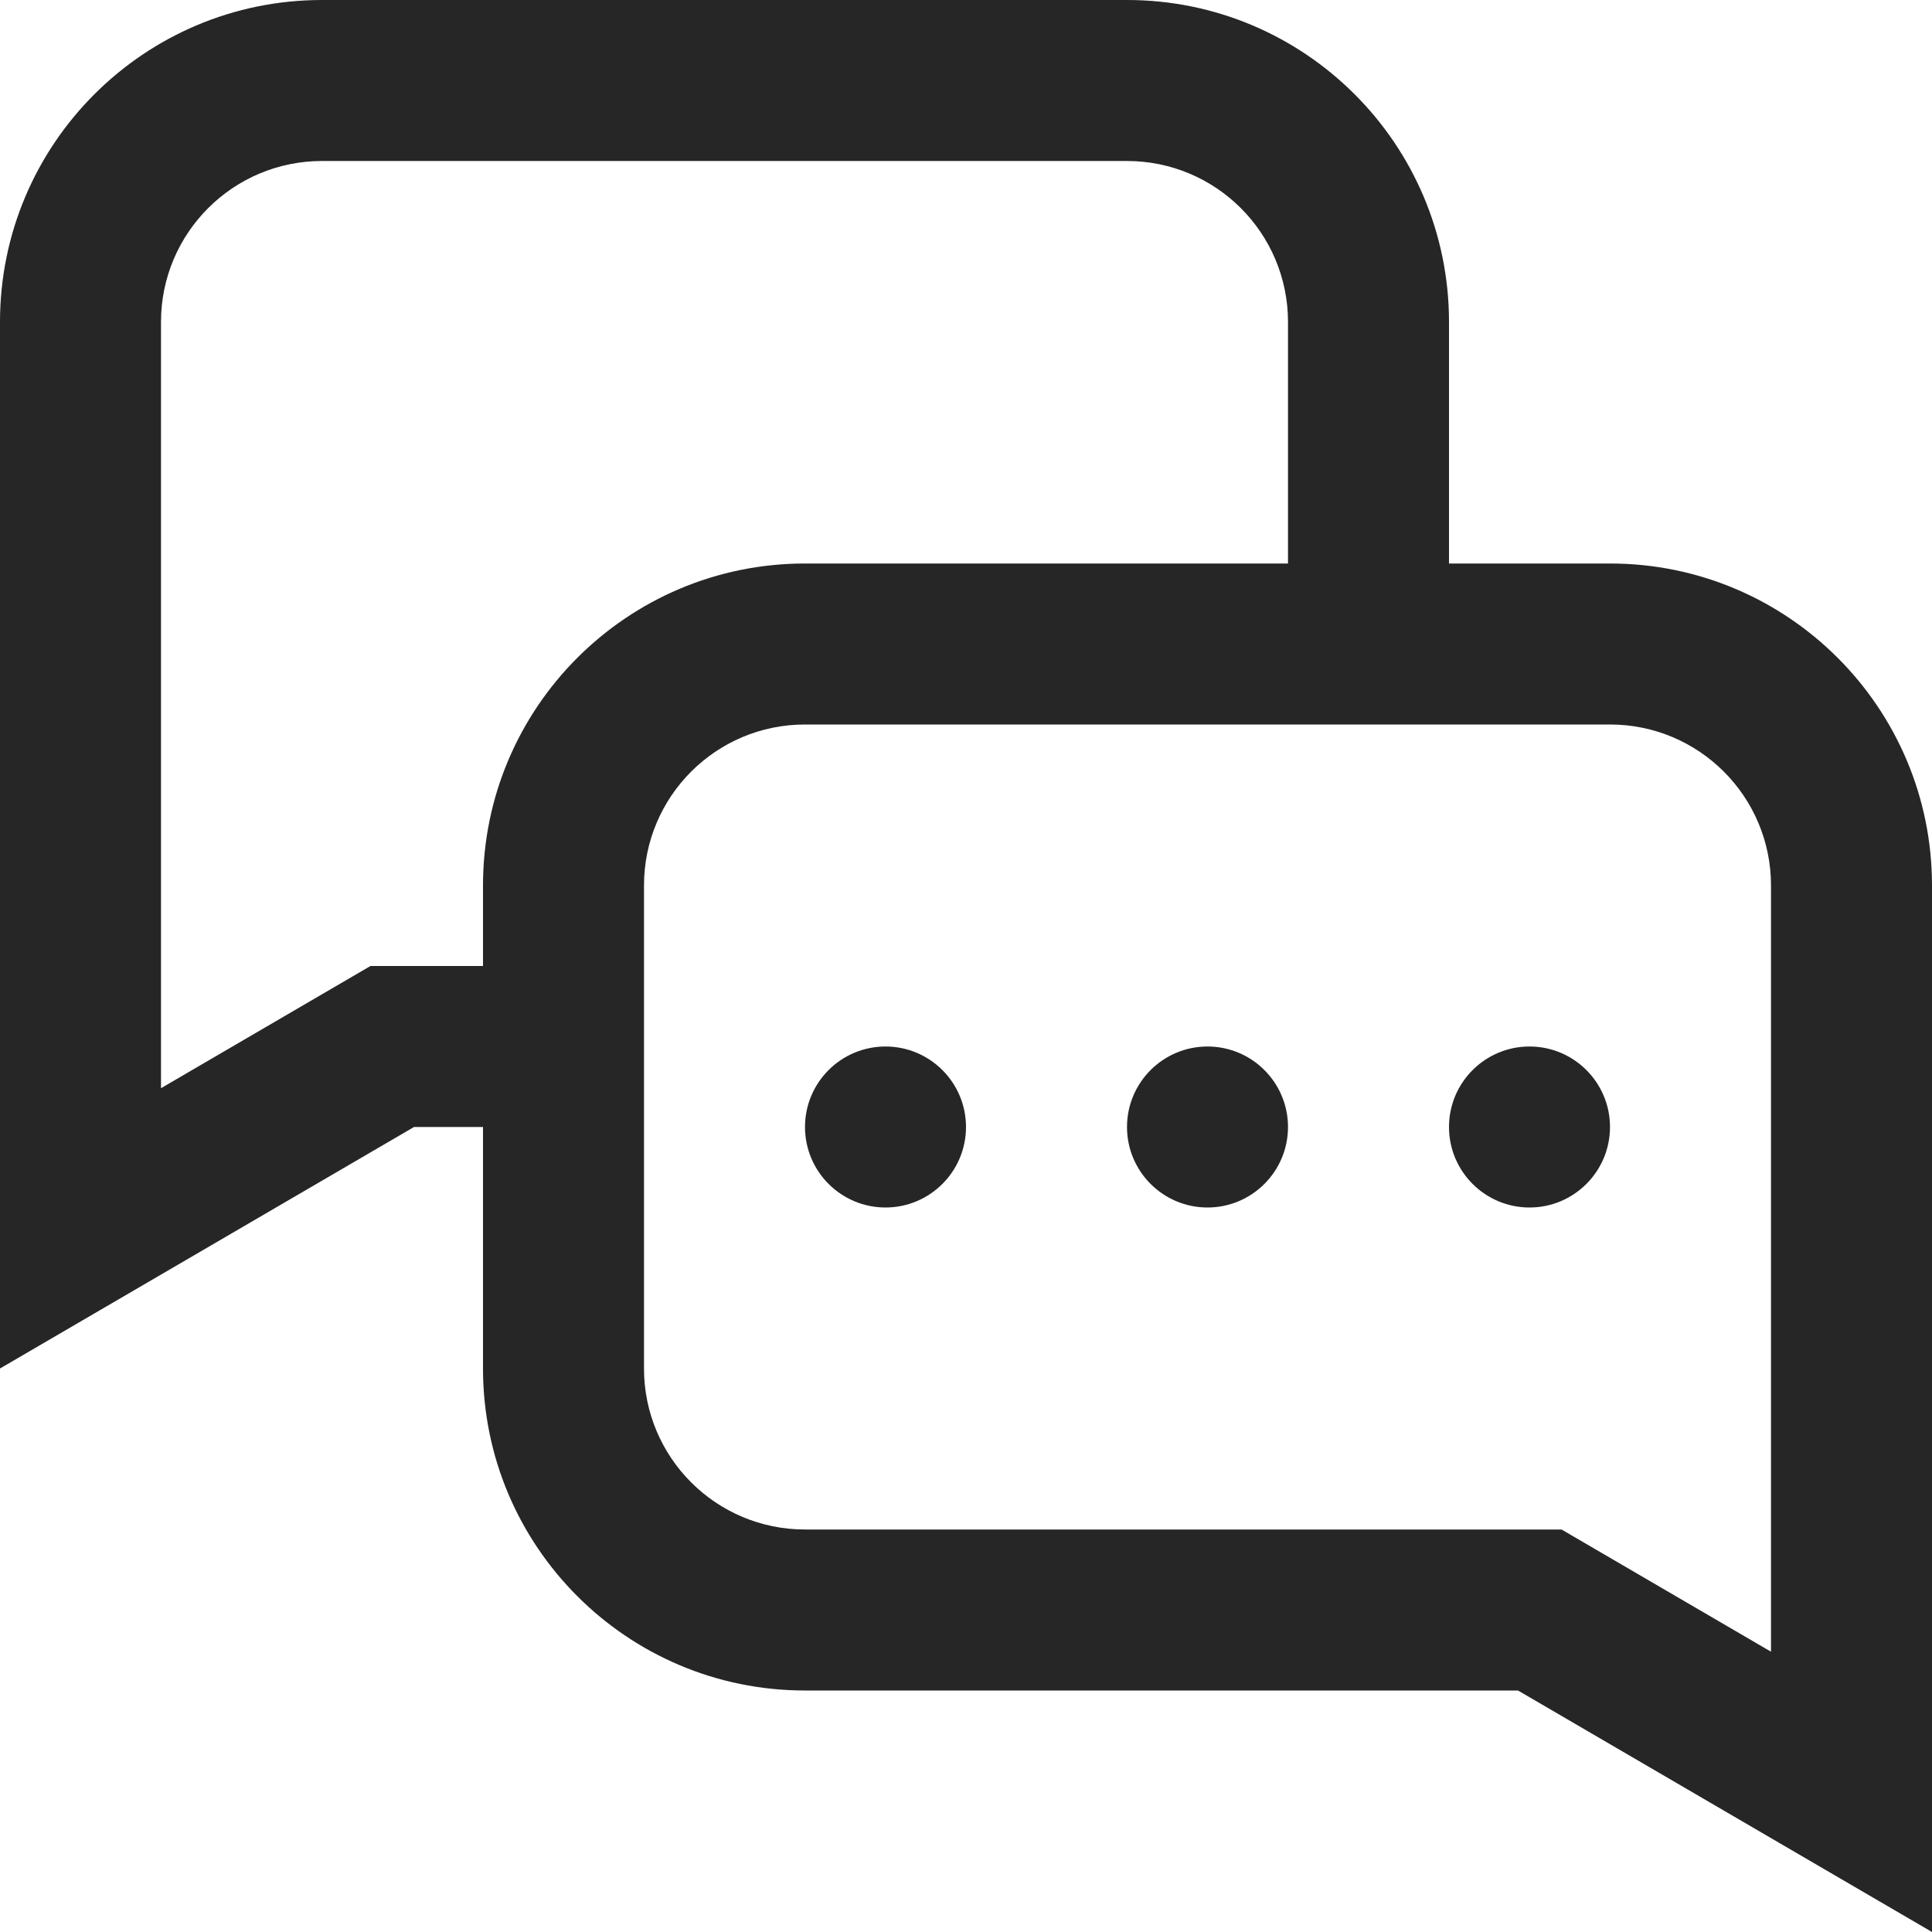
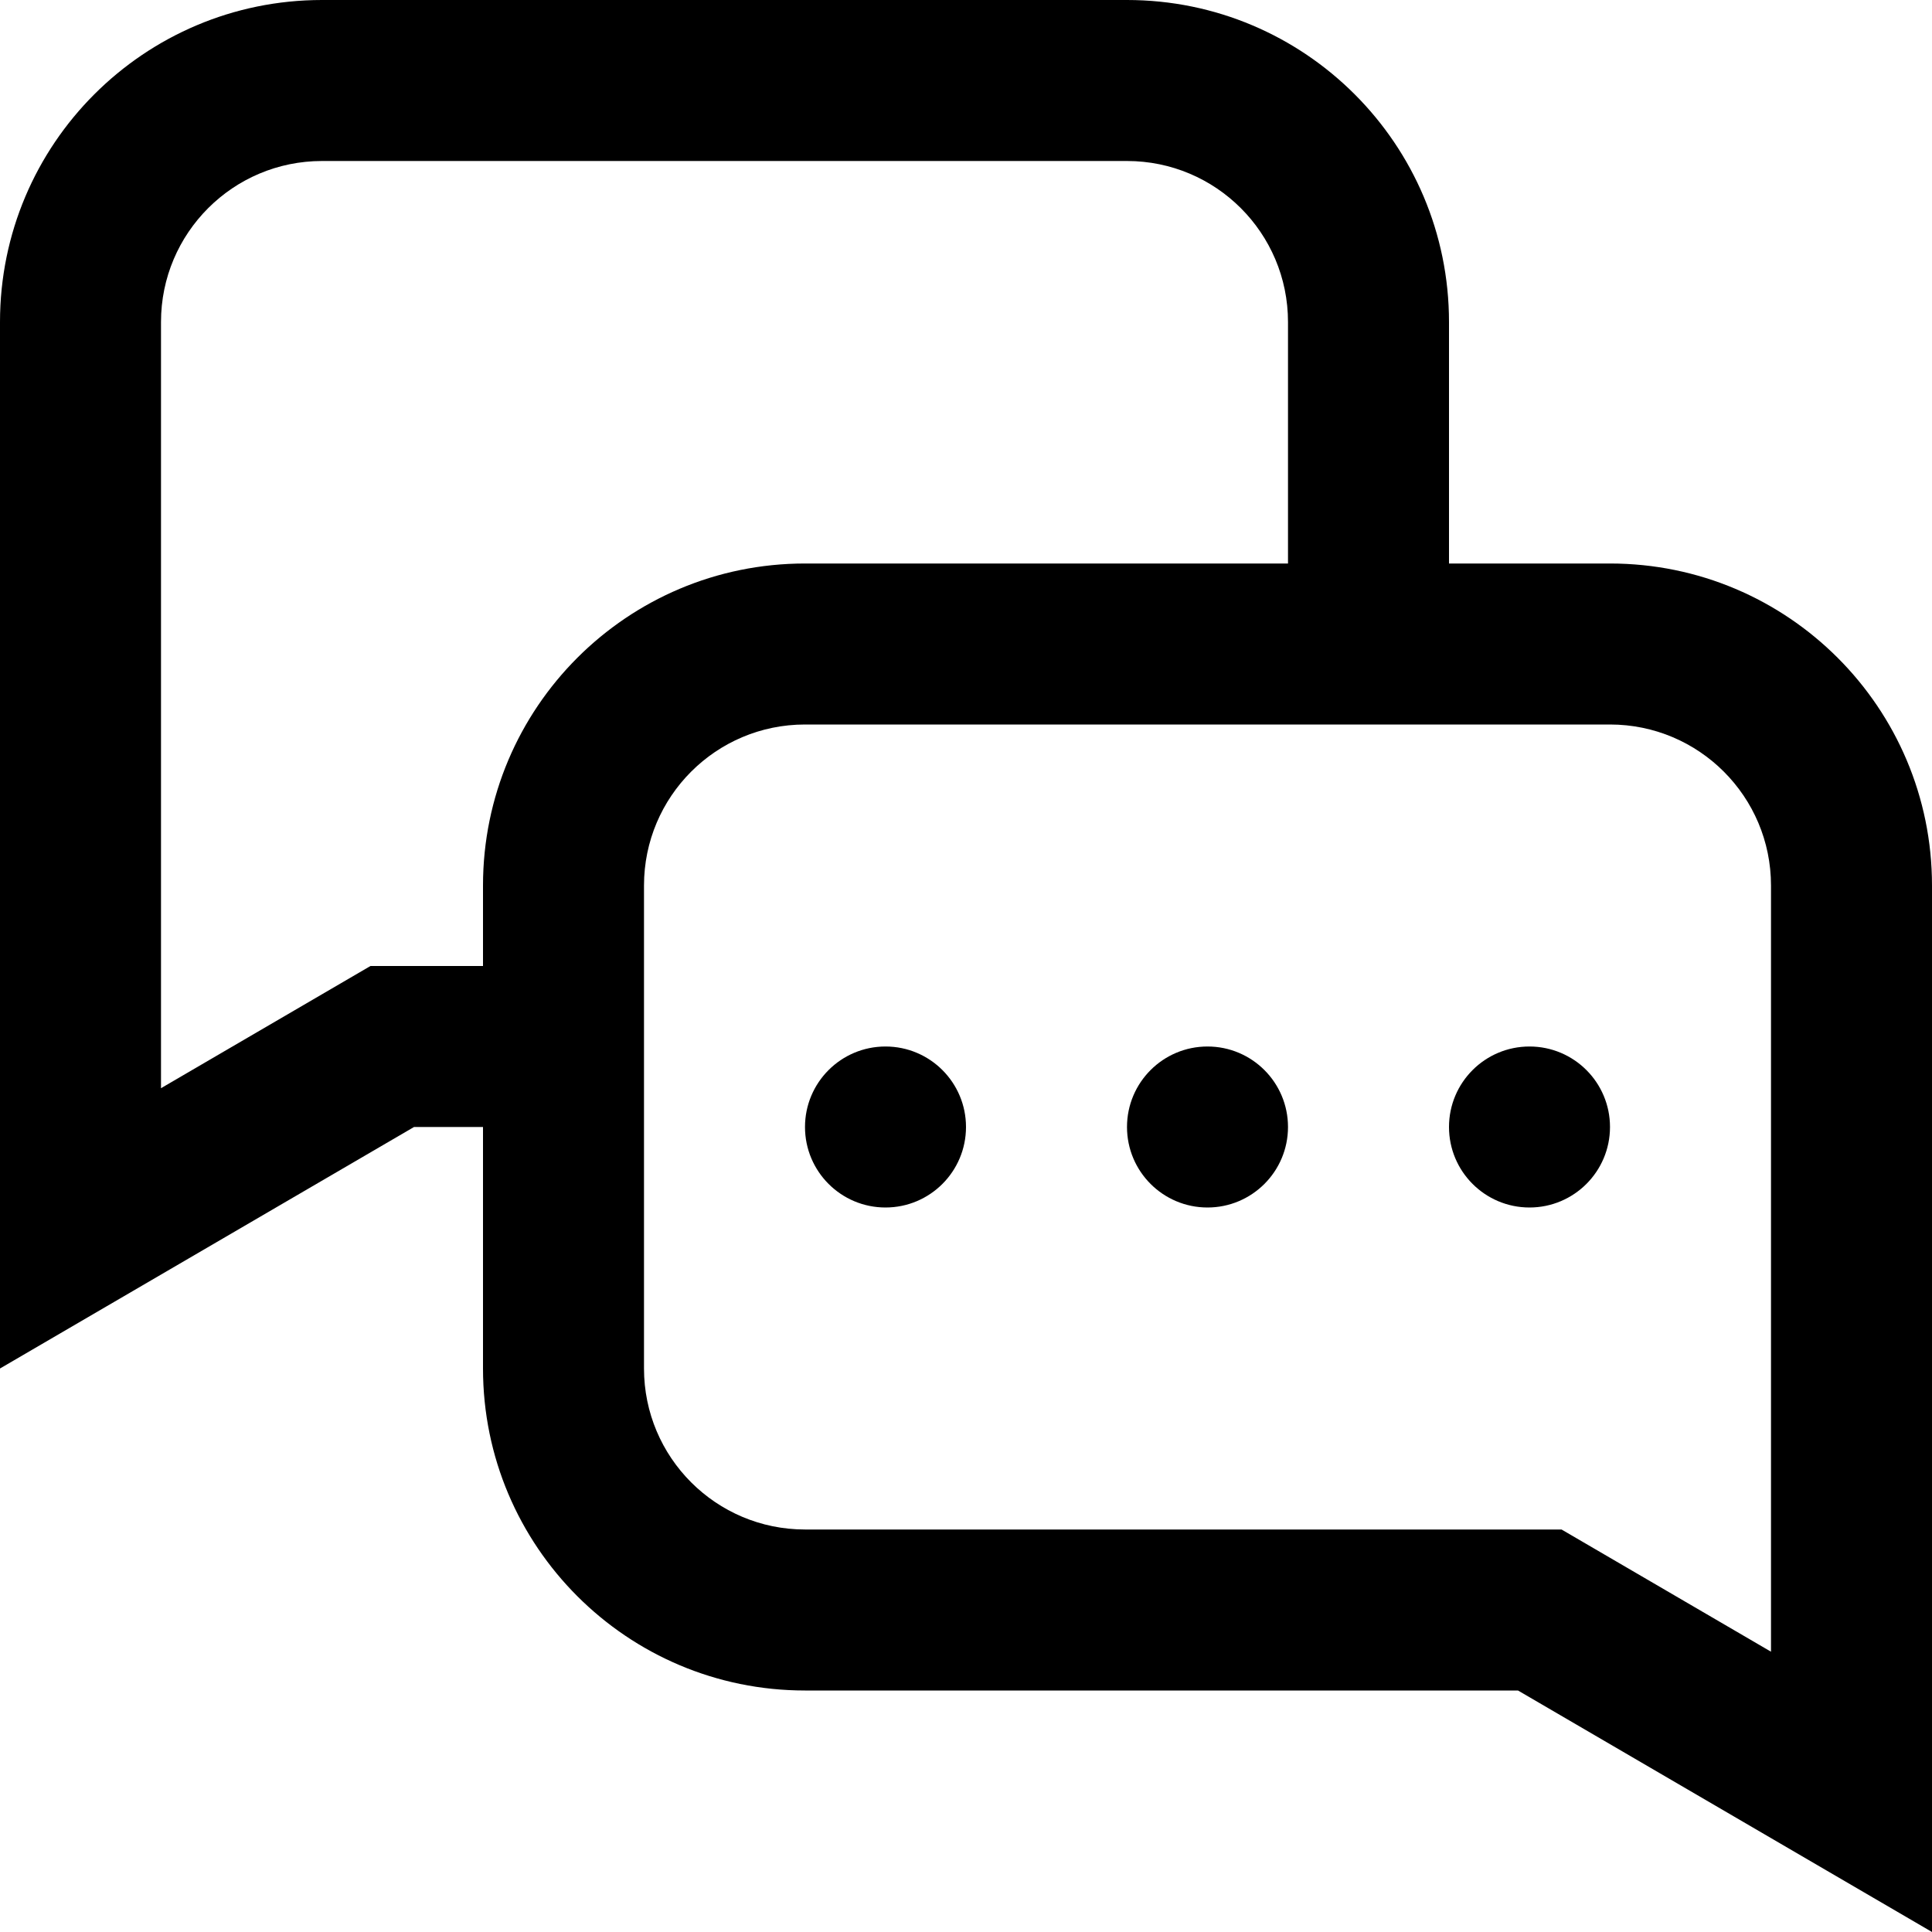
- <svg xmlns="http://www.w3.org/2000/svg" width="24" height="24" viewBox="0 0 24 24" fill="none">
-   <path fill-rule="evenodd" clip-rule="evenodd" d="M2 13.518L4.602 12H6V11C6 8.791 7.791 7 10 7H16V4C16 2.895 15.105 2 14 2H4C2.895 2 2 2.895 2 4V13.518ZM5.143 14H6V17C6 19.209 7.791 21 10 21H18.857L24 24V11C24 8.791 22.209 7 20 7H18V4C18 1.791 16.209 0 14 0H4C1.791 0 0 1.791 0 4V17L5.143 14ZM19.398 19L22 20.518V11C22 9.895 21.105 9 20 9H10C8.895 9 8 9.895 8 11V17C8 18.105 8.895 19 10 19H19.398ZM11 15C11.552 15 12 14.552 12 14C12 13.448 11.552 13 11 13C10.448 13 10 13.448 10 14C10 14.552 10.448 15 11 15ZM16 14C16 14.552 15.552 15 15 15C14.448 15 14 14.552 14 14C14 13.448 14.448 13 15 13C15.552 13 16 13.448 16 14ZM19 15C19.552 15 20 14.552 20 14C20 13.448 19.552 13 19 13C18.448 13 18 13.448 18 14C18 14.552 18.448 15 19 15Z" fill="#262626" />
+ <svg xmlns="http://www.w3.org/2000/svg" width="1em" height="1em" viewBox="0 0 24 24" fill="none" focusable="false" role="img">
+   <path fill-rule="evenodd" clip-rule="evenodd" d="M2 13.518L4.602 12H6v-1a4 4 0 014-4h6V4a2 2 0 00-2-2H4a2 2 0 00-2 2v9.518zM5.143 14H6v3a4 4 0 004 4h8.857L24 24V11a4 4 0 00-4-4h-2V4a4 4 0 00-4-4H4a4 4 0 00-4 4v13l5.143-3zm14.255 5L22 20.518V11a2 2 0 00-2-2H10a2 2 0 00-2 2v6a2 2 0 002 2h9.398zM11 15a1 1 0 100-2 1 1 0 000 2zm5-1a1 1 0 11-2 0 1 1 0 012 0zm3 1a1 1 0 100-2 1 1 0 000 2z" fill="currentColor" />
</svg>
